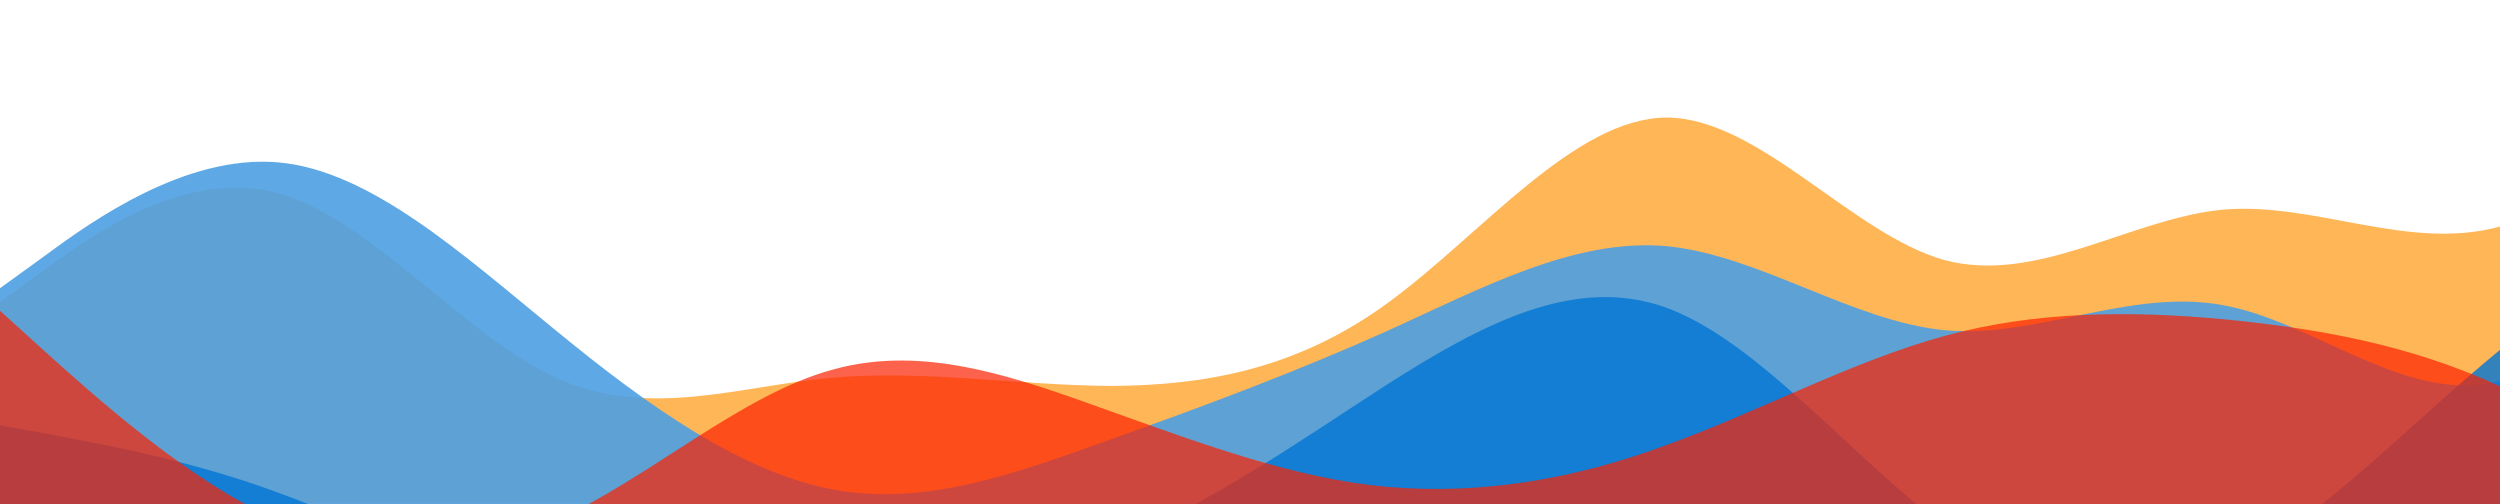
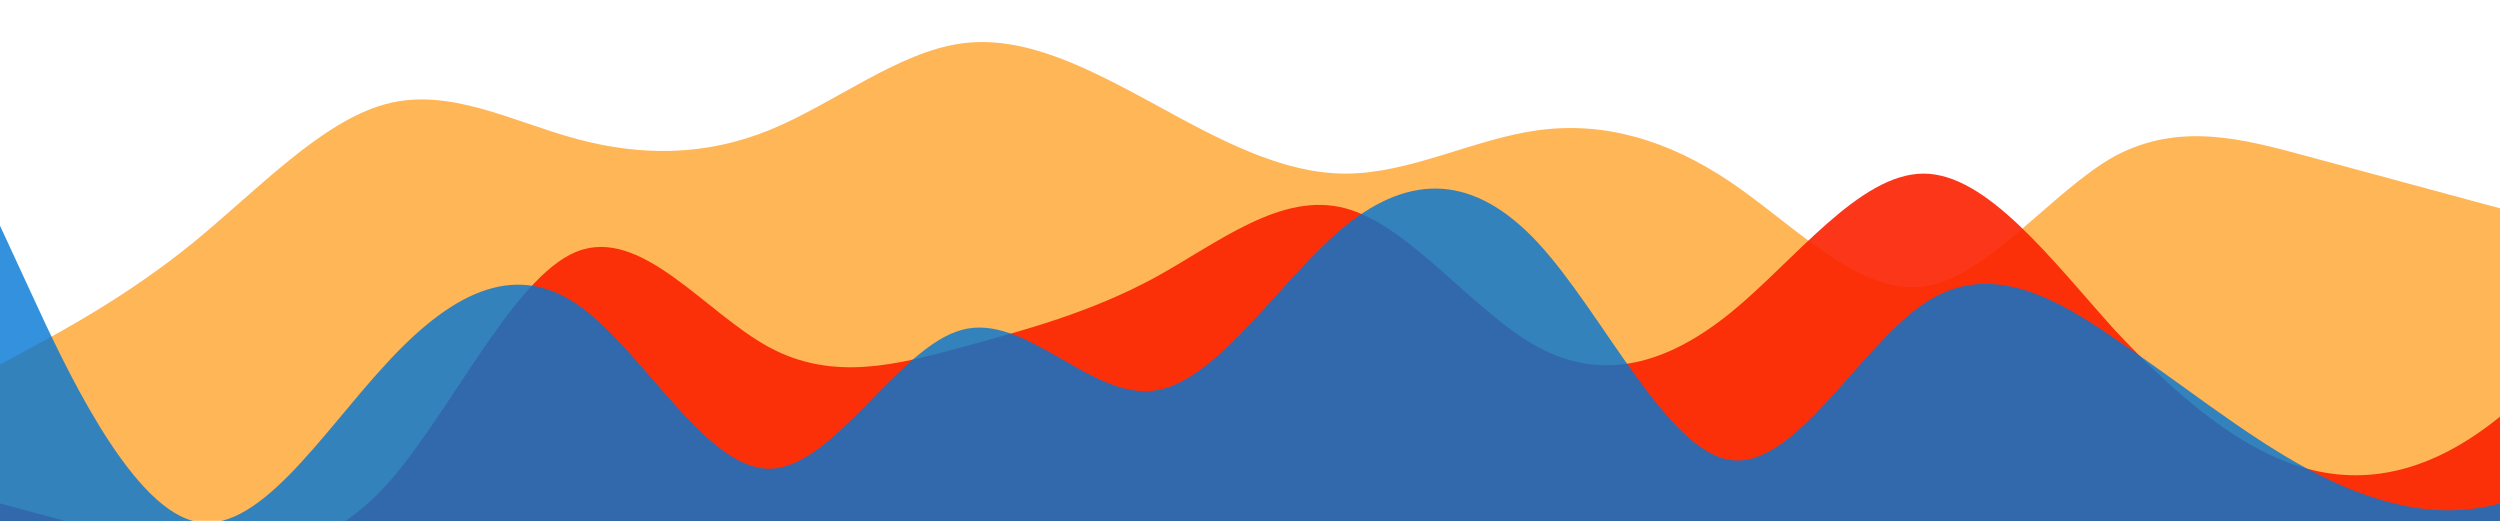
- <svg xmlns="http://www.w3.org/2000/svg" id="wave" style="transform:rotate(0deg); transition: 0.3s" viewBox="0 0 1440 290" version="1.1">
+ <svg xmlns="http://www.w3.org/2000/svg" id="wave" style="transform:rotate(0deg); transition: 0.3s" viewBox="0 0 1440 300" version="1.1">
  <defs>
    <linearGradient id="sw-gradient-0" x1="0" x2="0" y1="1" y2="0">
      <stop stop-color="rgba(255, 182, 86, 1)" offset="0%" />
      <stop stop-color="rgba(255, 182, 86, 1)" offset="100%" />
    </linearGradient>
  </defs>
-   <path style="transform:translate(0, 0px); opacity:1" fill="url(#sw-gradient-0)" d="M0,174L26.7,154.7C53.3,135,107,97,160,111.2C213.3,126,267,193,320,217.5C373.3,242,427,222,480,217.5C533.3,213,587,222,640,222.3C693.3,222,747,213,800,174C853.3,135,907,68,960,67.7C1013.3,68,1067,135,1120,149.8C1173.3,164,1227,126,1280,120.8C1333.3,116,1387,145,1440,130.5C1493.3,116,1547,58,1600,38.7C1653.3,19,1707,39,1760,58C1813.3,77,1867,97,1920,87C1973.3,77,2027,39,2080,53.2C2133.3,68,2187,135,2240,169.2C2293.3,203,2347,203,2400,183.7C2453.3,164,2507,126,2560,106.3C2613.3,87,2667,87,2720,77.3C2773.3,68,2827,48,2880,58C2933.3,68,2987,106,3040,111.2C3093.3,116,3147,87,3200,67.7C3253.3,48,3307,39,3360,62.8C3413.3,87,3467,145,3520,169.2C3573.3,193,3627,184,3680,154.7C3733.3,126,3787,77,3813,53.2L3840,29L3840,290L3813.3,290C3786.7,290,3733,290,3680,290C3626.7,290,3573,290,3520,290C3466.7,290,3413,290,3360,290C3306.7,290,3253,290,3200,290C3146.7,290,3093,290,3040,290C2986.7,290,2933,290,2880,290C2826.7,290,2773,290,2720,290C2666.7,290,2613,290,2560,290C2506.7,290,2453,290,2400,290C2346.7,290,2293,290,2240,290C2186.7,290,2133,290,2080,290C2026.7,290,1973,290,1920,290C1866.7,290,1813,290,1760,290C1706.7,290,1653,290,1600,290C1546.7,290,1493,290,1440,290C1386.7,290,1333,290,1280,290C1226.7,290,1173,290,1120,290C1066.7,290,1013,290,960,290C906.7,290,853,290,800,290C746.7,290,693,290,640,290C586.7,290,533,290,480,290C426.7,290,373,290,320,290C266.7,290,213,290,160,290C106.7,290,53,290,27,290L0,290Z" />
+   <path style="transform:translate(0, 0px); opacity:1" fill="url(#sw-gradient-0)" d="M0,210L18.5,200C36.9,190,74,170,111,140C147.7,110,185,70,222,60C258.5,50,295,70,332,80C369.2,90,406,90,443,75C480,60,517,30,554,25C590.8,20,628,40,665,60C701.5,80,738,100,775,100C812.3,100,849,80,886,75C923.1,70,960,80,997,105C1033.8,130,1071,170,1108,165C1144.6,160,1182,110,1218,90C1255.4,70,1292,80,1329,90C1366.2,100,1403,110,1440,120C1476.9,130,1514,140,1551,120C1587.7,100,1625,50,1662,65C1698.5,80,1735,160,1772,195C1809.2,230,1846,220,1883,210C1920,200,1957,190,1994,160C2030.8,130,2068,80,2105,95C2141.5,110,2178,190,2215,205C2252.3,220,2289,170,2326,145C2363.1,120,2400,120,2437,105C2473.8,90,2511,60,2548,55C2584.6,50,2622,70,2640,80L2658.5,90L2658.5,300L2640,300C2621.5,300,2585,300,2548,300C2510.8,300,2474,300,2437,300C2400,300,2363,300,2326,300C2289.2,300,2252,300,2215,300C2178.5,300,2142,300,2105,300C2067.7,300,2031,300,1994,300C1956.9,300,1920,300,1883,300C1846.2,300,1809,300,1772,300C1735.4,300,1698,300,1662,300C1624.6,300,1588,300,1551,300C1513.8,300,1477,300,1440,300C1403.1,300,1366,300,1329,300C1292.3,300,1255,300,1218,300C1181.5,300,1145,300,1108,300C1070.8,300,1034,300,997,300C960,300,923,300,886,300C849.2,300,812,300,775,300C738.5,300,702,300,665,300C627.7,300,591,300,554,300C516.9,300,480,300,443,300C406.2,300,369,300,332,300C295.4,300,258,300,222,300C184.6,300,148,300,111,300C73.8,300,37,300,18,300L0,300Z" />
  <defs>
    <linearGradient id="sw-gradient-1" x1="0" x2="0" y1="1" y2="0">
-       <stop stop-color="rgba(77, 159, 226, 1)" offset="0%" />
-       <stop stop-color="rgba(77, 159, 226, 1)" offset="100%" />
+       <stop stop-color="rgba(252, 33, 0, 1)" offset="0%" />
+       <stop stop-color="rgba(252, 33, 0, 1)" offset="100%" />
    </linearGradient>
  </defs>
-   <path style="transform:translate(0, 50px); opacity:0.9" fill="url(#sw-gradient-1)" d="M0,116L26.7,96.7C53.3,77,107,39,160,43.5C213.3,48,267,97,320,140.2C373.3,184,427,222,480,232C533.3,242,587,222,640,203C693.3,184,747,164,800,140.2C853.3,116,907,87,960,91.8C1013.3,97,1067,135,1120,140.2C1173.3,145,1227,116,1280,125.7C1333.3,135,1387,184,1440,169.2C1493.3,155,1547,77,1600,58C1653.3,39,1707,77,1760,111.2C1813.3,145,1867,174,1920,178.8C1973.3,184,2027,164,2080,149.8C2133.3,135,2187,126,2240,125.7C2293.3,126,2347,135,2400,120.8C2453.3,106,2507,68,2560,77.3C2613.3,87,2667,145,2720,145C2773.3,145,2827,87,2880,82.2C2933.3,77,2987,126,3040,154.7C3093.3,184,3147,193,3200,203C3253.3,213,3307,222,3360,207.8C3413.3,193,3467,155,3520,120.8C3573.3,87,3627,58,3680,82.2C3733.3,106,3787,184,3813,222.3L3840,261L3840,290L3813.3,290C3786.7,290,3733,290,3680,290C3626.7,290,3573,290,3520,290C3466.7,290,3413,290,3360,290C3306.7,290,3253,290,3200,290C3146.7,290,3093,290,3040,290C2986.7,290,2933,290,2880,290C2826.7,290,2773,290,2720,290C2666.7,290,2613,290,2560,290C2506.7,290,2453,290,2400,290C2346.7,290,2293,290,2240,290C2186.7,290,2133,290,2080,290C2026.7,290,1973,290,1920,290C1866.7,290,1813,290,1760,290C1706.7,290,1653,290,1600,290C1546.7,290,1493,290,1440,290C1386.7,290,1333,290,1280,290C1226.7,290,1173,290,1120,290C1066.7,290,1013,290,960,290C906.7,290,853,290,800,290C746.7,290,693,290,640,290C586.7,290,533,290,480,290C426.7,290,373,290,320,290C266.7,290,213,290,160,290C106.7,290,53,290,27,290L0,290Z" />
+   <path style="transform:translate(0, 50px); opacity:0.9" fill="url(#sw-gradient-1)" d="M0,240L18.5,245C36.9,250,74,260,111,265C147.7,270,185,270,222,230C258.5,190,295,110,332,95C369.2,80,406,130,443,150C480,170,517,160,554,150C590.8,140,628,130,665,110C701.5,90,738,60,775,70C812.3,80,849,130,886,150C923.1,170,960,160,997,130C1033.8,100,1071,50,1108,50C1144.6,50,1182,100,1218,140C1255.4,180,1292,210,1329,220C1366.2,230,1403,220,1440,190C1476.9,160,1514,110,1551,75C1587.7,40,1625,20,1662,25C1698.5,30,1735,60,1772,90C1809.2,120,1846,150,1883,180C1920,210,1957,240,1994,225C2030.8,210,2068,150,2105,125C2141.5,100,2178,110,2215,125C2252.3,140,2289,160,2326,165C2363.1,170,2400,160,2437,160C2473.8,160,2511,170,2548,170C2584.6,170,2622,160,2640,155L2658.5,150L2658.5,300L2640,300C2621.5,300,2585,300,2548,300C2510.8,300,2474,300,2437,300C2400,300,2363,300,2326,300C2289.2,300,2252,300,2215,300C2178.5,300,2142,300,2105,300C2067.7,300,2031,300,1994,300C1956.9,300,1920,300,1883,300C1846.2,300,1809,300,1772,300C1735.4,300,1698,300,1662,300C1624.6,300,1588,300,1551,300C1513.8,300,1477,300,1440,300C1403.1,300,1366,300,1329,300C1292.3,300,1255,300,1218,300C1181.5,300,1145,300,1108,300C1070.8,300,1034,300,997,300C960,300,923,300,886,300C849.2,300,812,300,775,300C738.5,300,702,300,665,300C627.7,300,591,300,554,300C516.9,300,480,300,443,300C406.2,300,369,300,332,300C295.4,300,258,300,222,300C184.6,300,148,300,111,300C73.8,300,37,300,18,300L0,300Z" />
  <defs>
    <linearGradient id="sw-gradient-2" x1="0" x2="0" y1="1" y2="0">
      <stop stop-color="rgba(0, 118, 213, 1)" offset="0%" />
      <stop stop-color="rgba(0, 118, 213, 1)" offset="100%" />
    </linearGradient>
  </defs>
-   <path style="transform:translate(0, 100px); opacity:0.8" fill="url(#sw-gradient-2)" d="M0,145L26.7,149.8C53.3,155,107,164,160,183.7C213.3,203,267,232,320,241.7C373.3,251,427,242,480,236.8C533.3,232,587,232,640,212.7C693.3,193,747,155,800,120.8C853.3,87,907,58,960,77.3C1013.3,97,1067,164,1120,203C1173.3,242,1227,251,1280,227.2C1333.3,203,1387,145,1440,101.5C1493.3,58,1547,29,1600,48.3C1653.3,68,1707,135,1760,135.3C1813.3,135,1867,68,1920,67.7C1973.3,68,2027,135,2080,164.3C2133.3,193,2187,184,2240,169.2C2293.3,155,2347,135,2400,135.3C2453.3,135,2507,155,2560,159.5C2613.3,164,2667,155,2720,154.7C2773.3,155,2827,164,2880,164.3C2933.3,164,2987,155,3040,145C3093.3,135,3147,126,3200,135.3C3253.3,145,3307,174,3360,154.7C3413.3,135,3467,68,3520,43.5C3573.3,19,3627,39,3680,62.8C3733.3,87,3787,116,3813,130.5L3840,145L3840,290L3813.3,290C3786.7,290,3733,290,3680,290C3626.7,290,3573,290,3520,290C3466.7,290,3413,290,3360,290C3306.7,290,3253,290,3200,290C3146.7,290,3093,290,3040,290C2986.7,290,2933,290,2880,290C2826.7,290,2773,290,2720,290C2666.7,290,2613,290,2560,290C2506.7,290,2453,290,2400,290C2346.7,290,2293,290,2240,290C2186.7,290,2133,290,2080,290C2026.7,290,1973,290,1920,290C1866.7,290,1813,290,1760,290C1706.7,290,1653,290,1600,290C1546.7,290,1493,290,1440,290C1386.7,290,1333,290,1280,290C1226.7,290,1173,290,1120,290C1066.7,290,1013,290,960,290C906.7,290,853,290,800,290C746.7,290,693,290,640,290C586.7,290,533,290,480,290C426.7,290,373,290,320,290C266.7,290,213,290,160,290C106.7,290,53,290,27,290L0,290Z" />
-   <defs>
-     <linearGradient id="sw-gradient-3" x1="0" x2="0" y1="1" y2="0">
-       <stop stop-color="rgba(252, 33, 0, 1)" offset="0%" />
-       <stop stop-color="rgba(252, 33, 0, 1)" offset="100%" />
-     </linearGradient>
-   </defs>
-   <path style="transform:translate(0, 150px); opacity:0.7" fill="url(#sw-gradient-3)" d="M0,29L26.7,53.2C53.3,77,107,126,160,149.8C213.3,174,267,174,320,149.8C373.3,126,427,77,480,62.8C533.3,48,587,68,640,87C693.3,106,747,126,800,130.5C853.3,135,907,126,960,106.3C1013.3,87,1067,58,1120,43.5C1173.3,29,1227,29,1280,33.8C1333.3,39,1387,48,1440,72.5C1493.3,97,1547,135,1600,135.3C1653.3,135,1707,97,1760,96.7C1813.3,97,1867,135,1920,140.2C1973.3,145,2027,116,2080,120.8C2133.3,126,2187,164,2240,169.2C2293.3,174,2347,145,2400,111.2C2453.3,77,2507,39,2560,38.7C2613.3,39,2667,77,2720,120.8C2773.3,164,2827,213,2880,193.3C2933.3,174,2987,87,3040,53.2C3093.3,19,3147,39,3200,43.5C3253.3,48,3307,39,3360,72.5C3413.3,106,3467,184,3520,183.7C3573.3,184,3627,106,3680,96.7C3733.3,87,3787,145,3813,174L3840,203L3840,290L3813.3,290C3786.7,290,3733,290,3680,290C3626.7,290,3573,290,3520,290C3466.7,290,3413,290,3360,290C3306.7,290,3253,290,3200,290C3146.7,290,3093,290,3040,290C2986.7,290,2933,290,2880,290C2826.7,290,2773,290,2720,290C2666.7,290,2613,290,2560,290C2506.7,290,2453,290,2400,290C2346.7,290,2293,290,2240,290C2186.7,290,2133,290,2080,290C2026.7,290,1973,290,1920,290C1866.7,290,1813,290,1760,290C1706.7,290,1653,290,1600,290C1546.7,290,1493,290,1440,290C1386.7,290,1333,290,1280,290C1226.7,290,1173,290,1120,290C1066.7,290,1013,290,960,290C906.7,290,853,290,800,290C746.7,290,693,290,640,290C586.7,290,533,290,480,290C426.7,290,373,290,320,290C266.7,290,213,290,160,290C106.7,290,53,290,27,290L0,290Z" />
+   <path style="transform:translate(0, 100px); opacity:0.8" fill="url(#sw-gradient-2)" d="M0,30L18.5,70C36.9,110,74,190,111,200C147.7,210,185,150,222,110C258.5,70,295,50,332,75C369.2,100,406,170,443,170C480,170,517,100,554,90C590.8,80,628,130,665,125C701.5,120,738,60,775,30C812.3,0,849,0,886,40C923.1,80,960,160,997,165C1033.8,170,1071,100,1108,75C1144.6,50,1182,70,1218,95C1255.4,120,1292,150,1329,170C1366.2,190,1403,200,1440,190C1476.9,180,1514,150,1551,145C1587.7,140,1625,160,1662,155C1698.5,150,1735,120,1772,125C1809.2,130,1846,170,1883,165C1920,160,1957,110,1994,80C2030.8,50,2068,40,2105,55C2141.5,70,2178,110,2215,140C2252.3,170,2289,190,2326,185C2363.1,180,2400,150,2437,150C2473.8,150,2511,180,2548,170C2584.6,160,2622,110,2640,85L2658.5,60L2658.5,300L2640,300C2621.5,300,2585,300,2548,300C2510.8,300,2474,300,2437,300C2400,300,2363,300,2326,300C2289.2,300,2252,300,2215,300C2178.5,300,2142,300,2105,300C2067.7,300,2031,300,1994,300C1956.9,300,1920,300,1883,300C1846.2,300,1809,300,1772,300C1735.4,300,1698,300,1662,300C1624.6,300,1588,300,1551,300C1513.8,300,1477,300,1440,300C1403.1,300,1366,300,1329,300C1292.3,300,1255,300,1218,300C1181.5,300,1145,300,1108,300C1070.8,300,1034,300,997,300C960,300,923,300,886,300C849.2,300,812,300,775,300C738.5,300,702,300,665,300C627.7,300,591,300,554,300C516.9,300,480,300,443,300C406.2,300,369,300,332,300C295.4,300,258,300,222,300C184.6,300,148,300,111,300C73.8,300,37,300,18,300L0,300Z" />
</svg>
